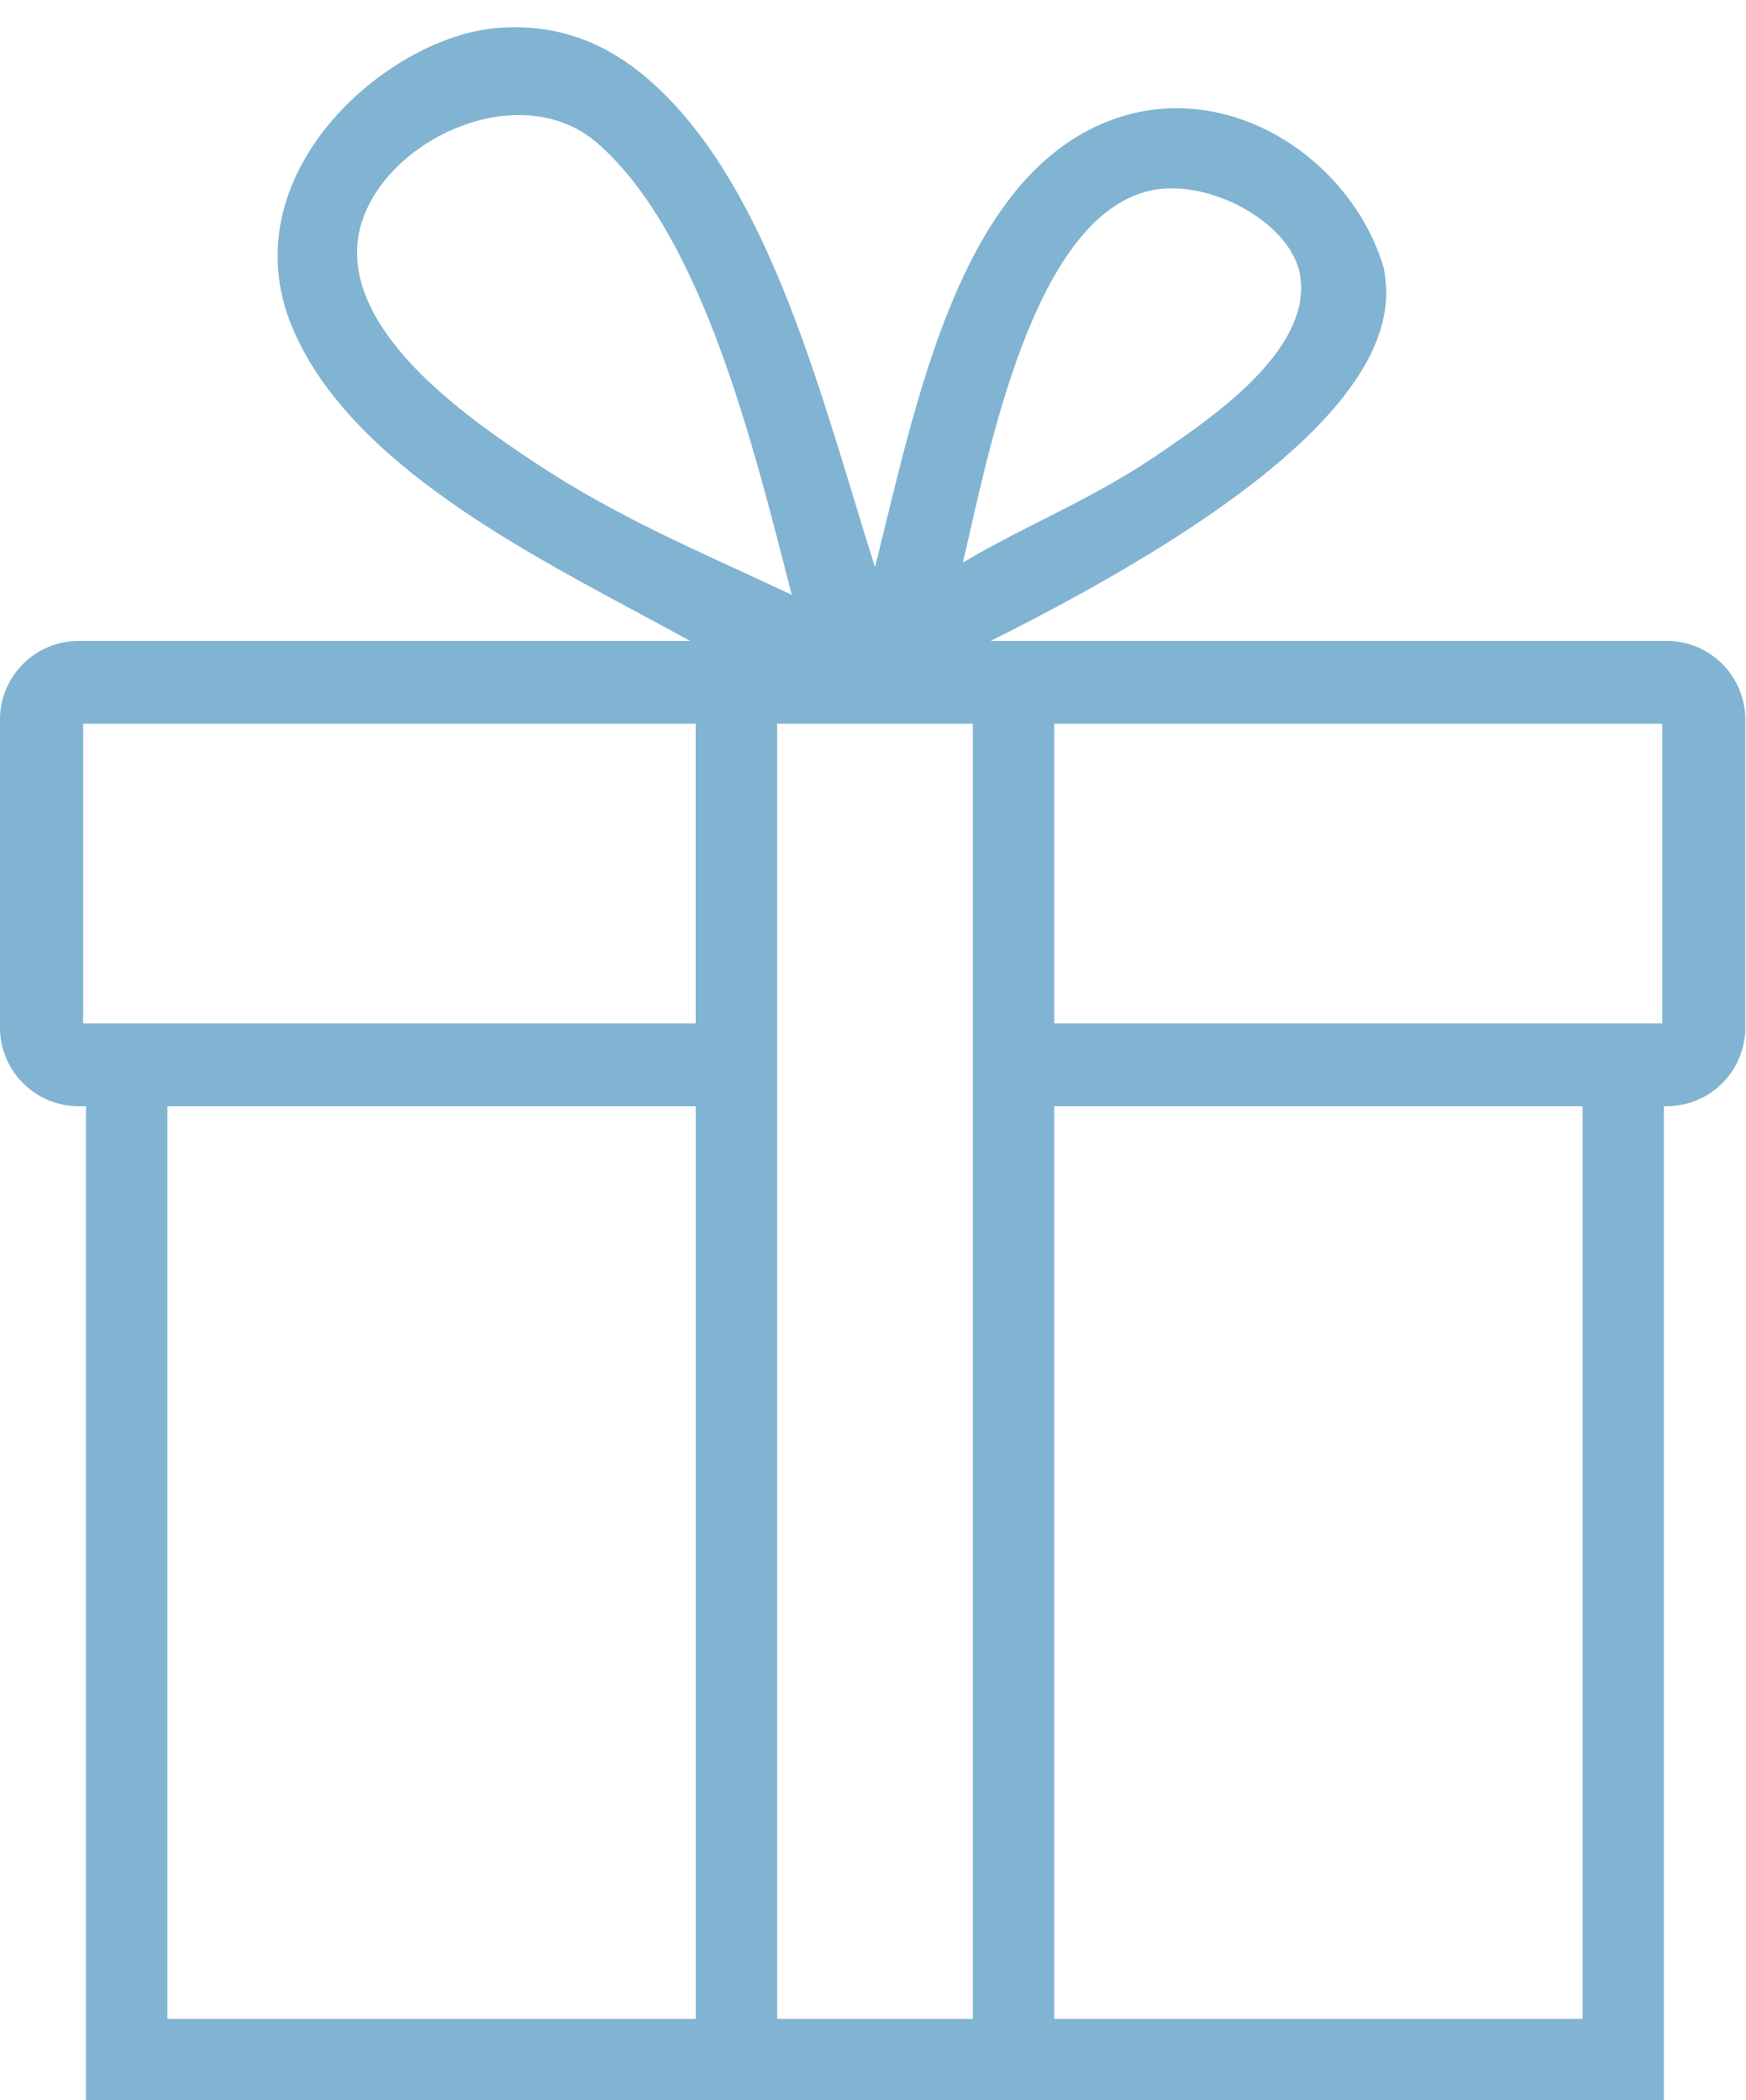
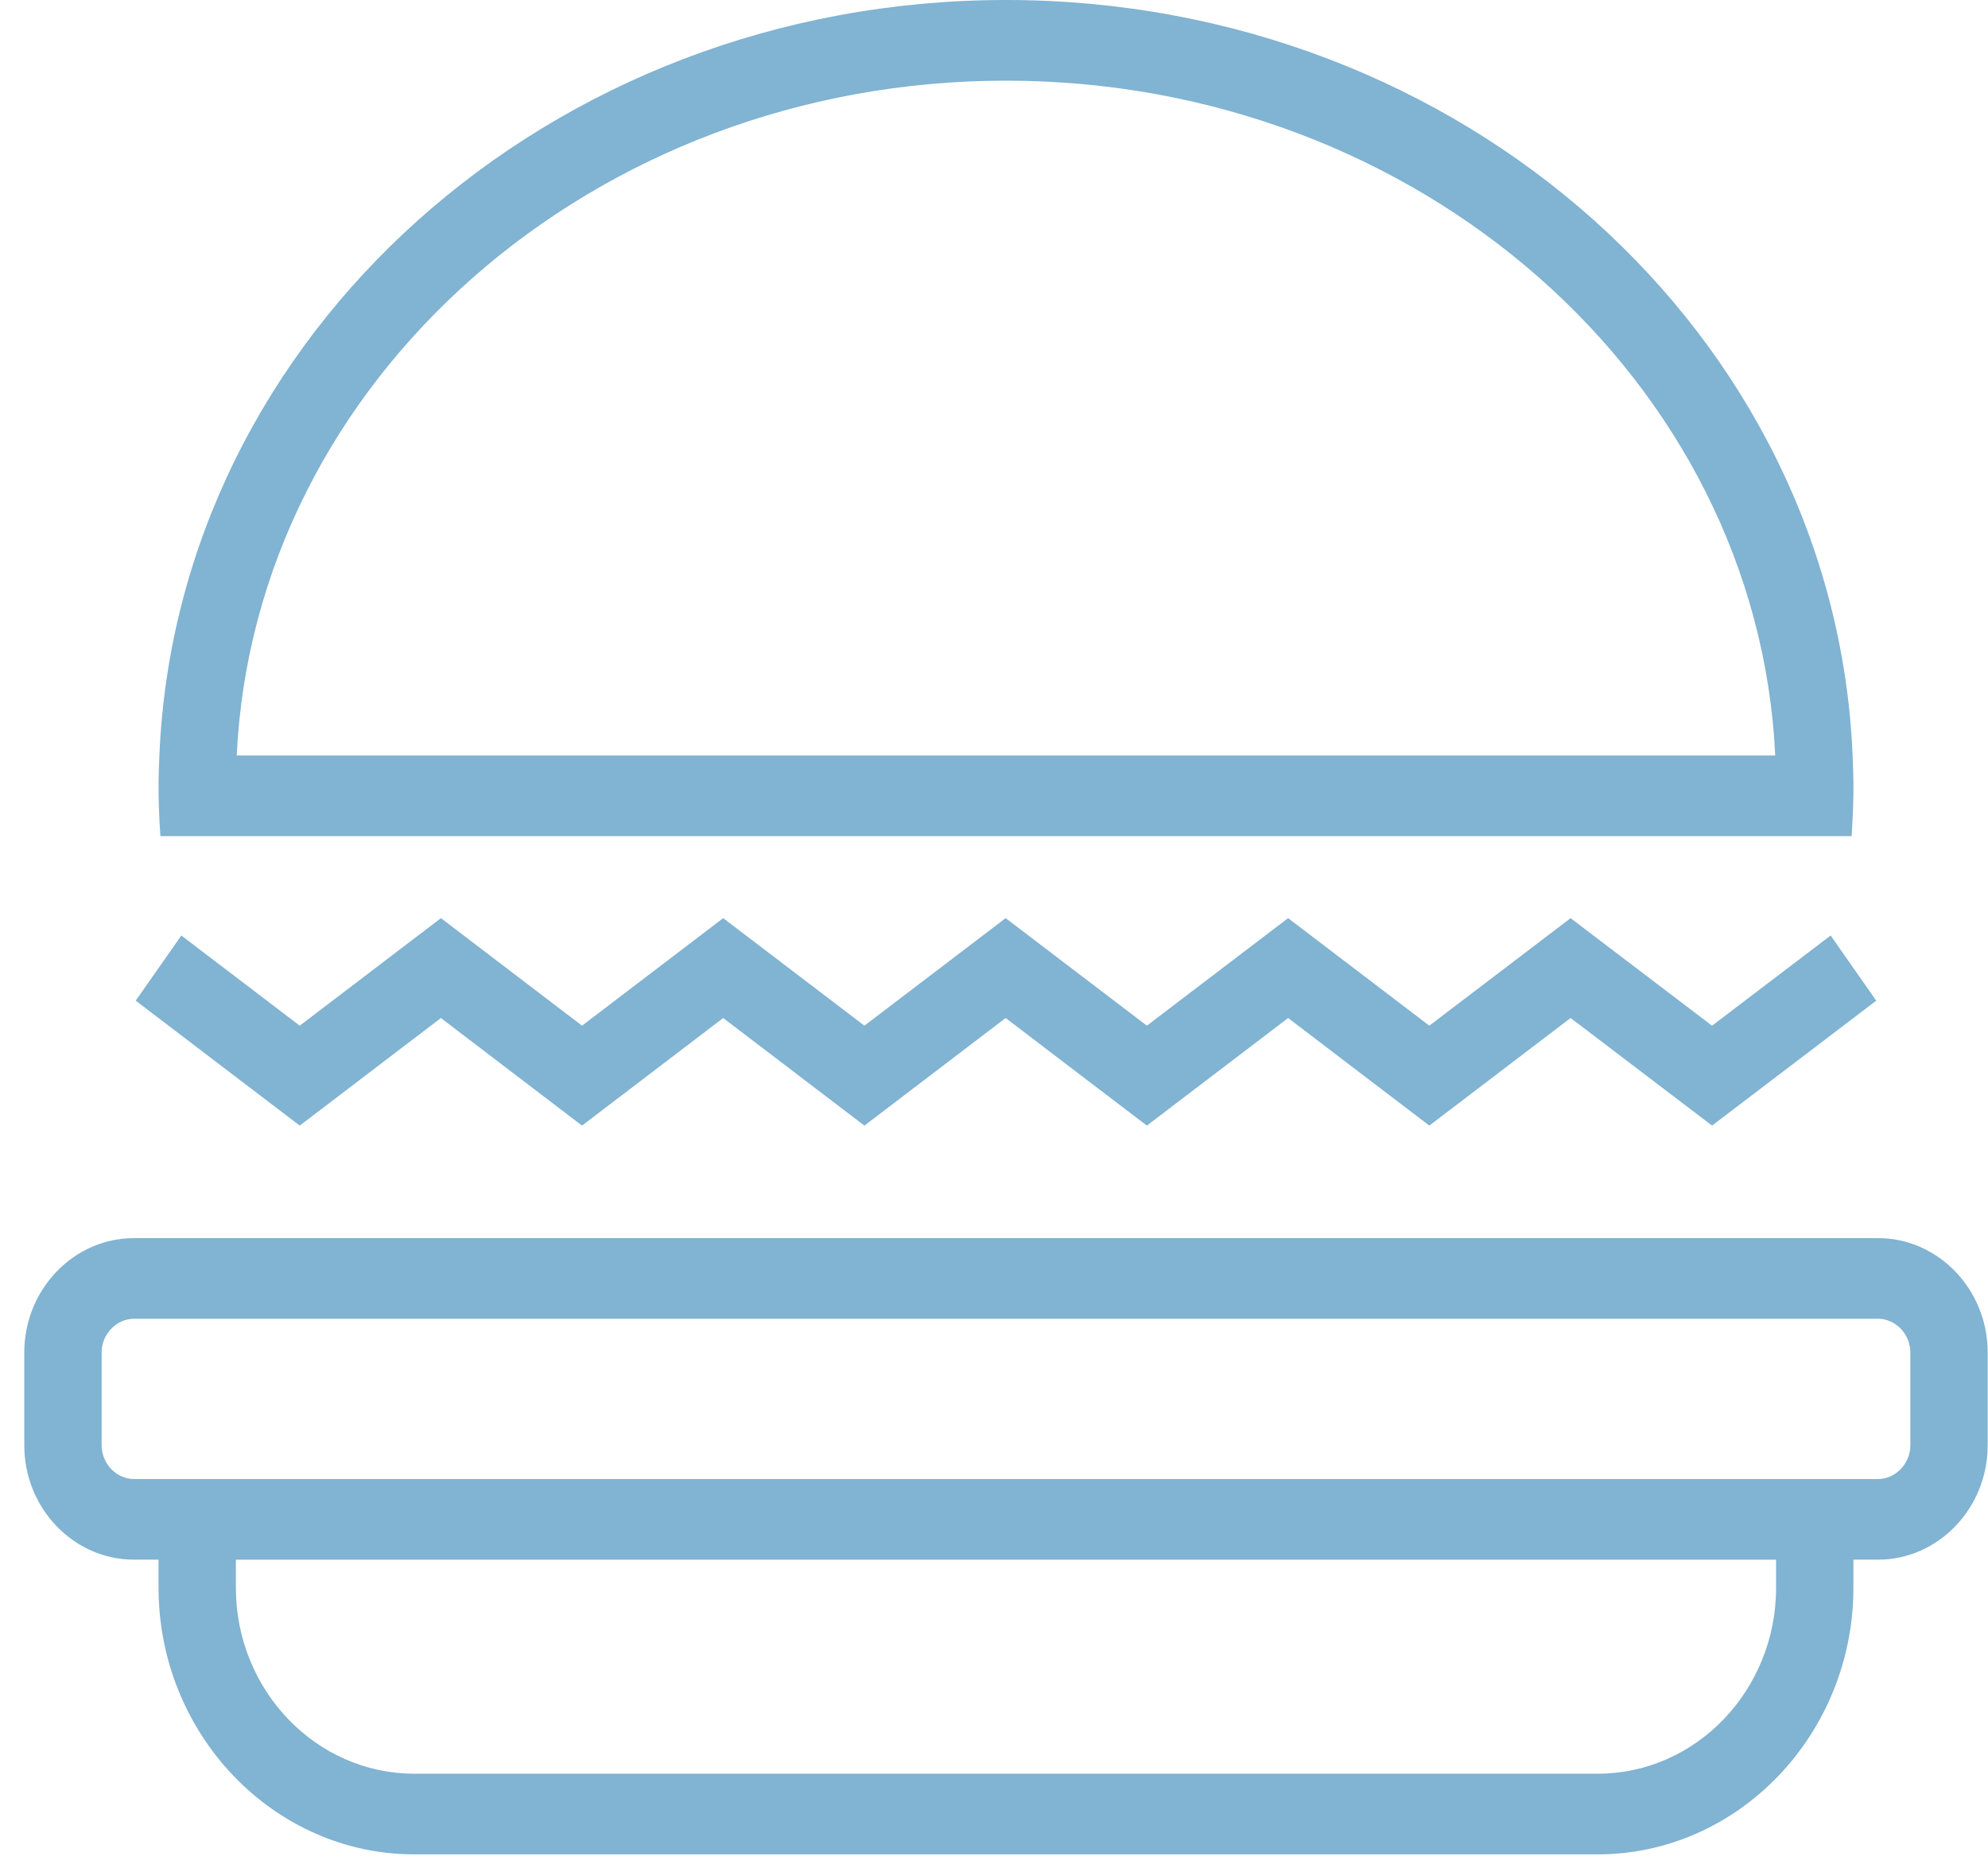
- <svg xmlns="http://www.w3.org/2000/svg" width="64" height="77" viewBox="0 0 64 77" fill="none">
-   <path fill-rule="evenodd" clip-rule="evenodd" d="M61.097 23.501H36.312C50.125 16.602 51.229 12.25 50.72 9.816C49.558 5.853 45.028 2.793 40.718 4.409C35.149 6.498 33.581 14.797 32.074 20.796C30.15 14.726 28.29 6.982 23.938 3.059C22.677 1.921 20.843 0.795 18.175 1.031C14.149 1.387 8.373 6.413 10.717 12.012C12.968 17.39 20.404 20.789 25.295 23.501H2.879C1.294 23.503 0.007 24.785 0 26.37V37.692C0.007 39.277 1.294 40.559 2.879 40.561H3.153V77H60.994V40.561H61.097C62.683 40.56 63.97 39.278 63.977 37.692V26.37C63.97 24.784 62.683 23.502 61.097 23.501ZM42.413 6.944C44.516 6.634 47.395 8.243 47.668 10.153C48.061 12.909 44.268 15.408 42.582 16.574C40.059 18.318 37.654 19.217 35.295 20.629C36.179 16.939 37.844 7.618 42.413 6.944ZM19.531 16.912C17.306 15.427 12.987 12.481 13.091 9.141C13.203 5.546 18.834 2.571 21.905 5.255C25.761 8.626 27.618 16.36 29.024 21.812C25.775 20.273 22.696 19.024 19.531 16.912ZM25.503 74.026H6.136V40.561H25.504V74.026H25.503ZM25.503 37.524H3.046V26.538H25.503V37.524ZM35.66 37.524V74.027H28.486V26.538H35.66V37.524ZM58.011 74.026H38.644V40.561H58.011V74.026ZM60.931 37.524H38.644V26.538H60.931V37.524Z" fill="#81B3D2" />
+ <svg xmlns="http://www.w3.org/2000/svg" width="75" height="70" viewBox="0 0 75 70" fill="none">
+   <path fill-rule="evenodd" clip-rule="evenodd" d="M8.978 31.544H69.855C69.896 30.925 69.924 30.303 69.924 29.674C69.924 29.281 69.908 28.893 69.892 28.505V28.505L69.892 28.501C69.227 12.657 55.186 0 37.952 0C20.719 0 6.677 12.657 6.013 28.501C5.996 28.891 5.981 29.281 5.981 29.674C5.981 30.303 6.009 30.925 6.051 31.544H8.978ZM21.957 42.465L16.634 38.406L11.308 42.465L5.12 37.751L6.841 35.294L11.308 38.695L16.635 34.638L21.958 38.695L27.283 34.638L32.611 38.695L37.939 34.638L43.267 38.695L48.596 34.638L53.923 38.695L59.253 34.639L64.589 38.696L69.063 35.293L70.783 37.752L64.589 42.464L59.253 38.405L53.923 42.465L48.596 38.406L43.267 42.465L37.939 38.406L32.611 42.465L27.283 38.406L21.957 42.465ZM5.051 46.71H70.854C73.128 46.71 74.988 48.65 74.988 51.023V54.527C74.988 56.899 73.127 58.84 70.853 58.84H69.923V59.893C69.923 65.429 65.581 69.958 60.275 69.958H15.629C10.322 69.958 5.981 65.429 5.981 59.893V58.84H5.051C2.777 58.84 0.916 56.899 0.916 54.527V51.023C0.916 48.65 2.777 46.71 5.051 46.71ZM60.276 66.915C63.987 66.915 67.006 63.765 67.006 59.894H67.005V58.841H8.898V59.894C8.898 63.765 11.918 66.915 15.629 66.915H60.276ZM72.071 54.527C72.071 55.215 71.513 55.798 70.853 55.798H5.051C4.391 55.798 3.834 55.216 3.834 54.527V51.023C3.834 50.335 4.392 49.752 5.051 49.752H70.853C71.513 49.752 72.071 50.334 72.071 51.023V54.527ZM66.973 28.501C66.302 14.359 53.543 3.043 37.952 3.043C22.361 3.043 9.604 14.359 8.931 28.501H66.973Z" fill="#81B3D2" />
</svg>
